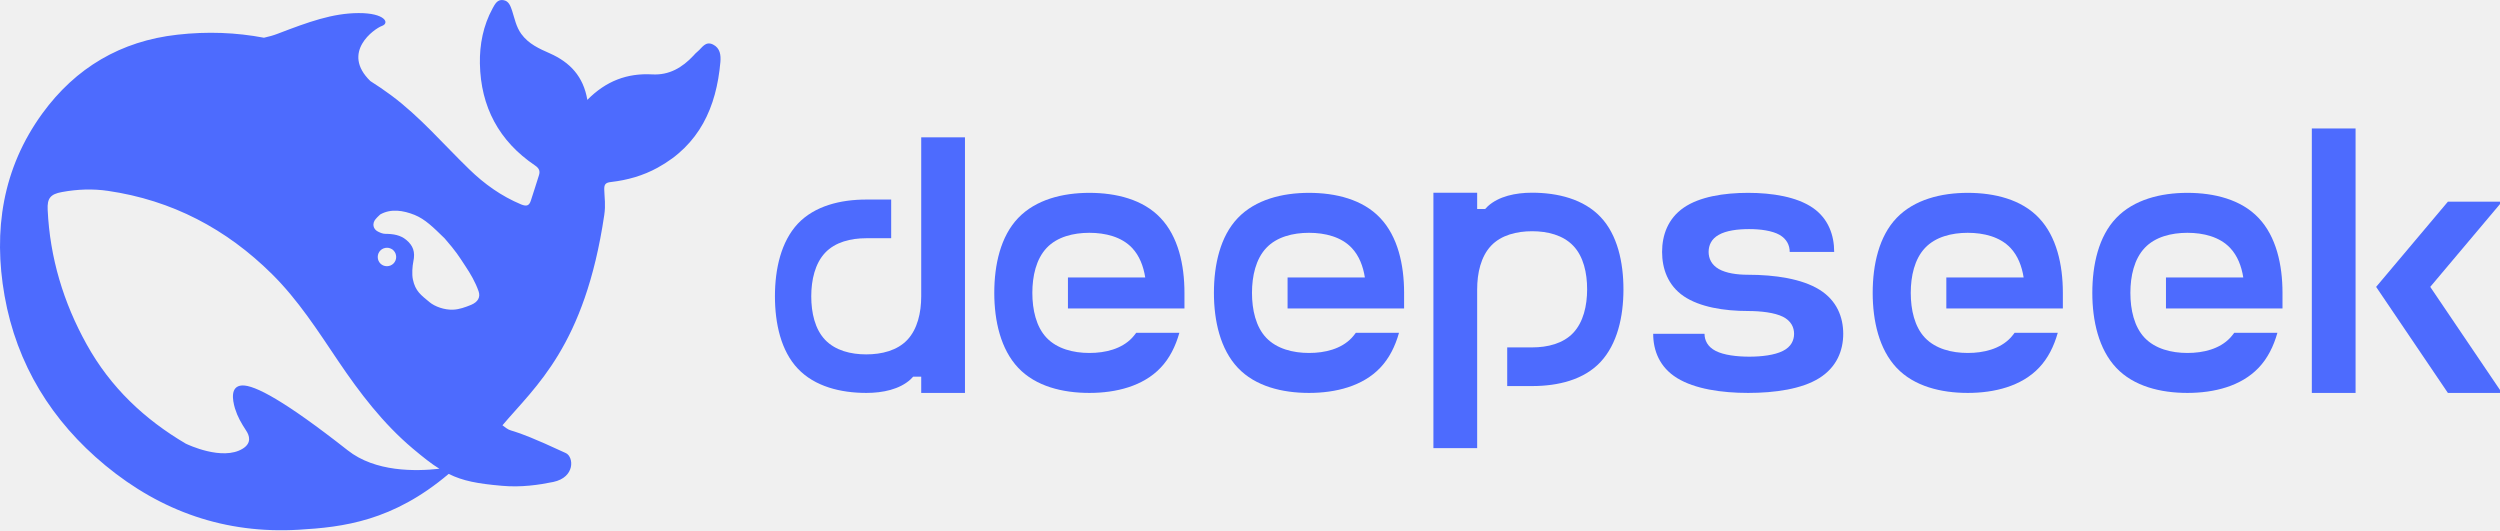
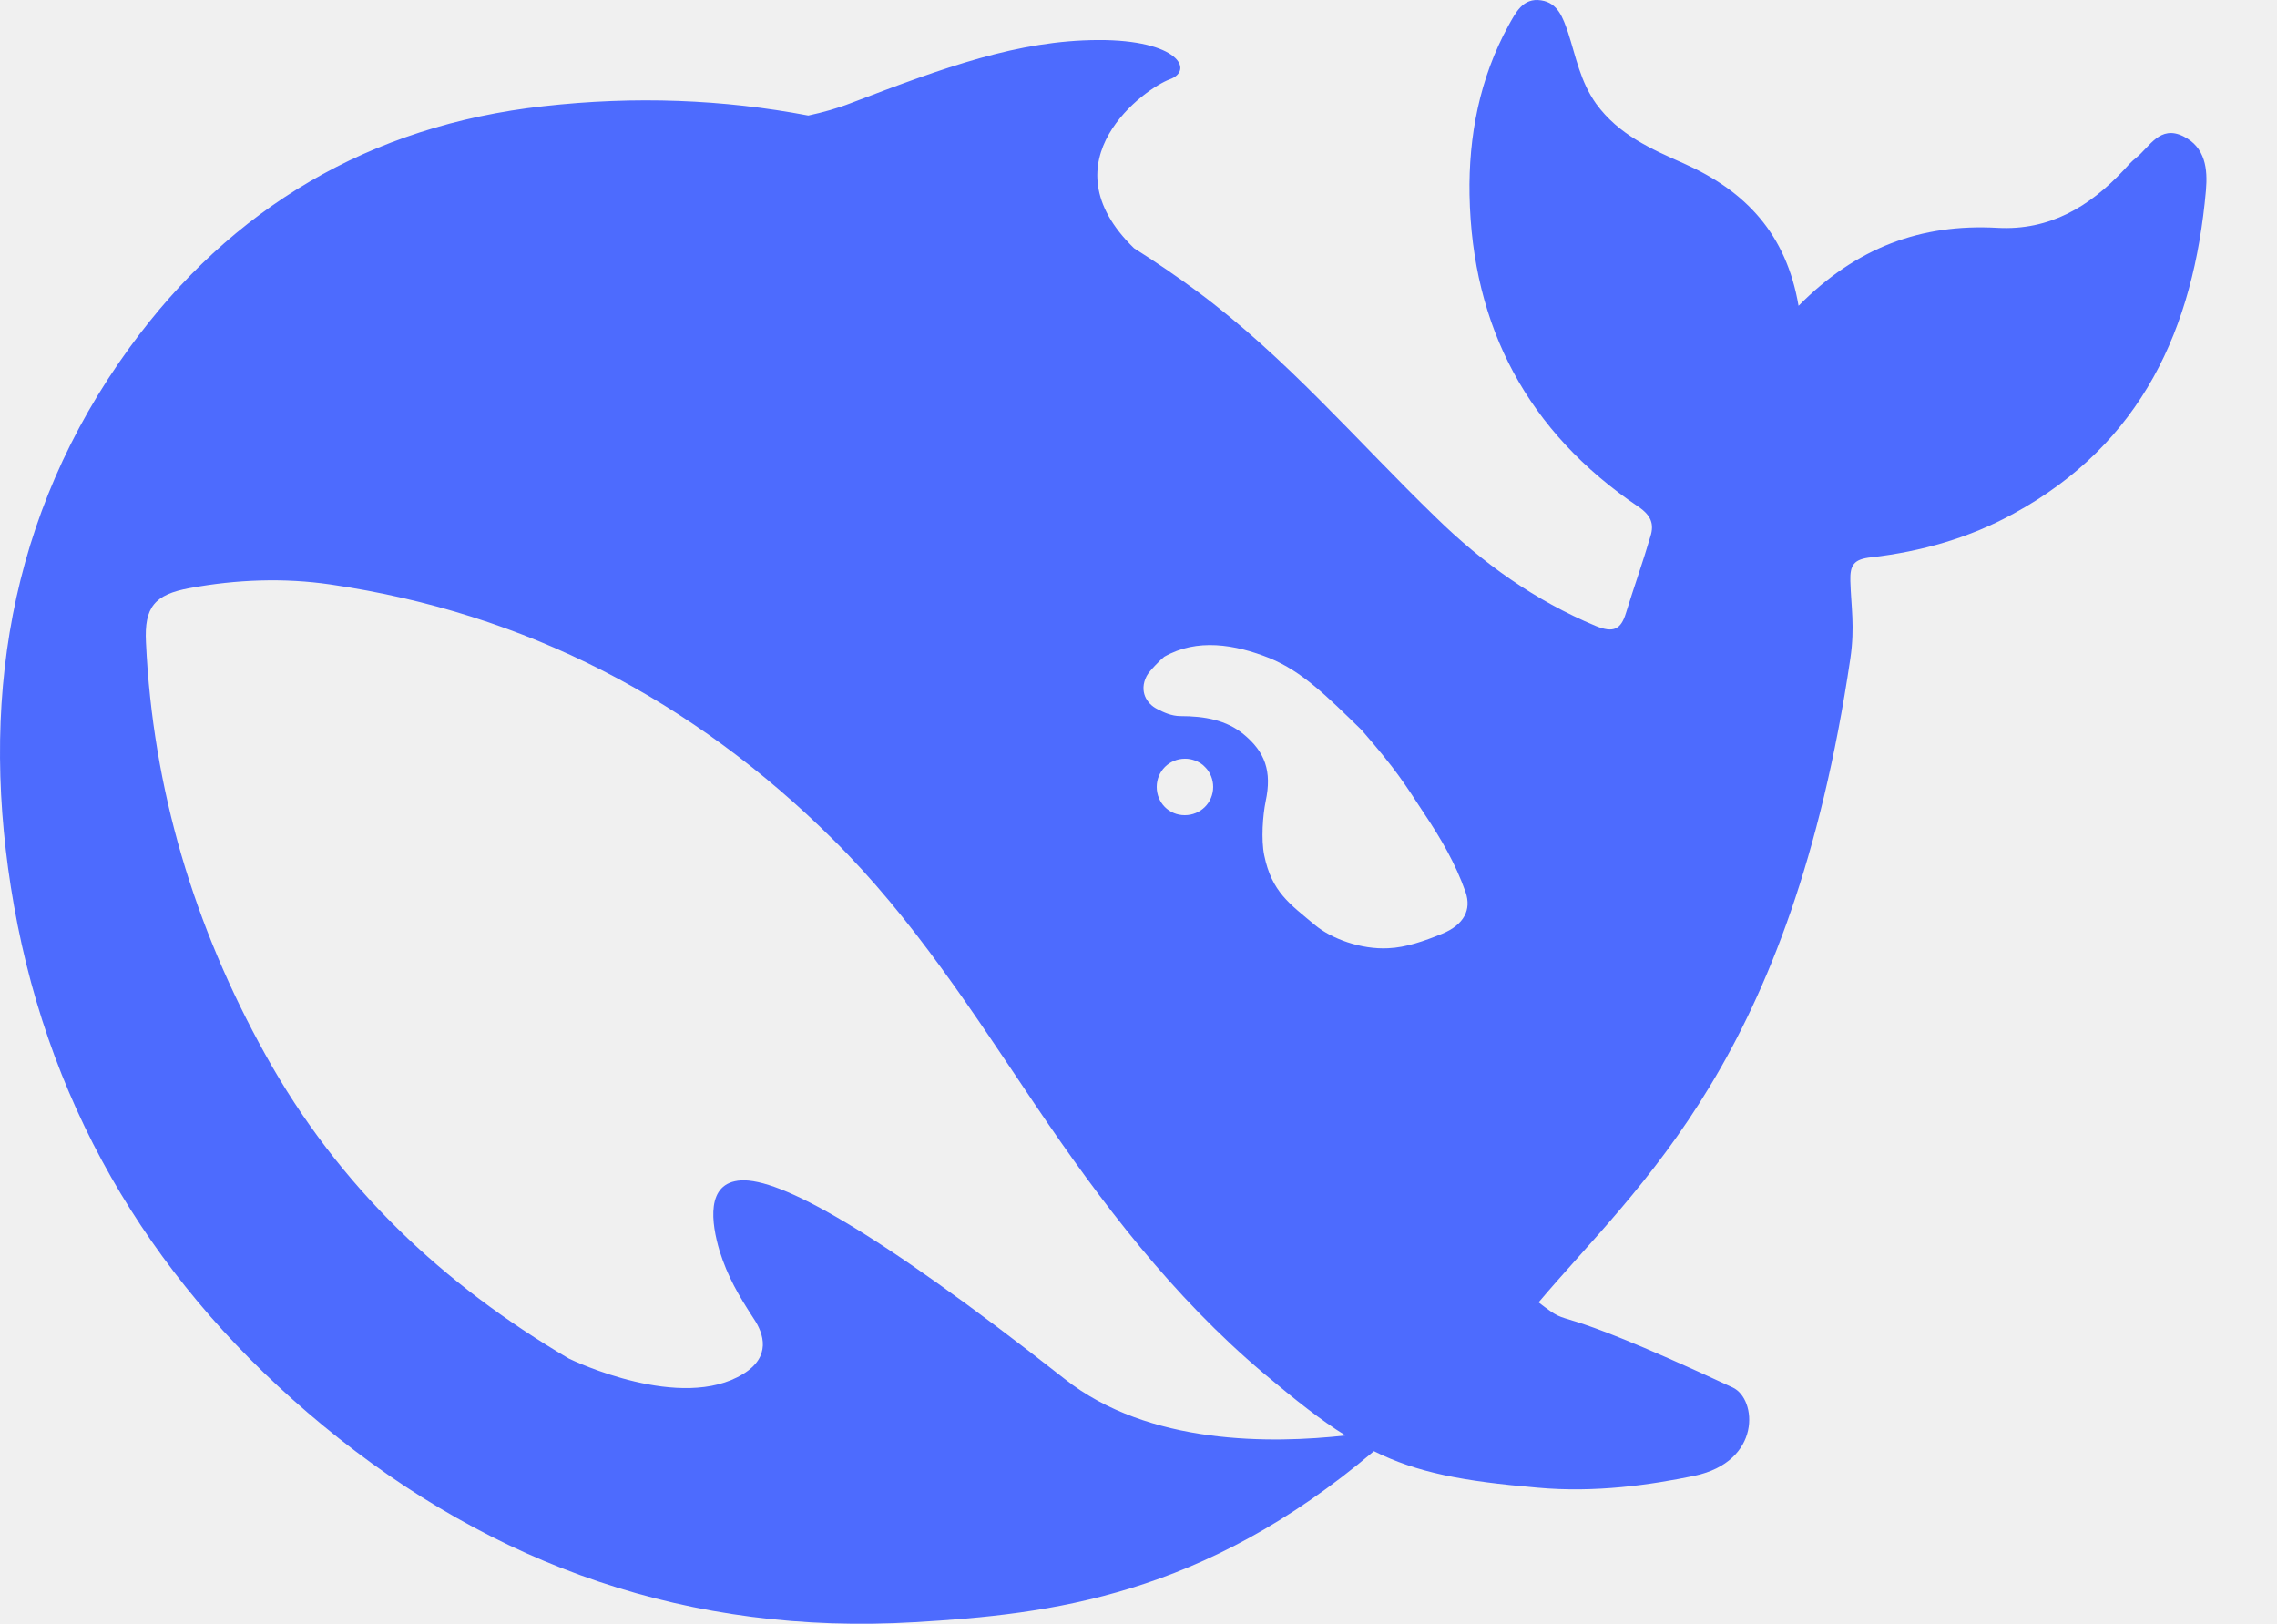
- <svg xmlns="http://www.w3.org/2000/svg" width="195" height="41.359" viewBox="0 0 195 41.359" fill="none">
-   <defs>
-     <clipPath id="clip30_2029">
-       <rect id="_图层_1" width="134.577" height="25.511" transform="translate(60.42249 10.02222)" fill="white" />
-     </clipPath>
-   </defs>
-   <g clip-path="url(#clip30_2029)">
-     <path id="path" d="M119.508 30.113L117.562 30.113L117.562 27.097L119.508 27.097C120.713 27.097 121.931 26.796 122.715 25.961C123.5 25.127 123.796 23.846 123.796 22.566C123.796 21.286 123.512 20.006 122.715 19.172C121.919 18.337 120.713 18.036 119.508 18.036C118.302 18.036 117.085 18.337 116.3 19.172C115.515 20.006 115.219 21.286 115.219 22.566L115.219 34.955L111.806 34.955L111.806 15.031L115.219 15.031L115.219 16.3L115.845 16.3C115.913 16.222 115.981 16.155 116.049 16.088C116.903 15.309 118.211 15.031 119.496 15.031C121.51 15.031 123.523 15.532 124.843 16.923C126.162 18.314 126.629 20.452 126.629 22.578C126.629 24.704 126.151 26.83 124.843 28.232C123.535 29.634 121.51 30.113 119.508 30.113Z" fill-rule="nonzero" fill="#4D6BFE" />
-     <path id="path" d="M67.566 15.565L69.512 15.565L69.512 18.582L67.566 18.582C66.361 18.582 65.143 18.882 64.359 19.717C63.574 20.552 63.278 21.832 63.278 23.112C63.278 24.392 63.562 25.672 64.359 26.507C65.155 27.342 66.361 27.642 67.566 27.642C68.772 27.642 69.99 27.342 70.774 26.507C71.559 25.672 71.855 24.392 71.855 23.112L71.855 10.712L75.268 10.712L75.268 30.648L71.855 30.648L71.855 29.379L71.229 29.379C71.161 29.456 71.093 29.523 71.025 29.59C70.171 30.369 68.863 30.648 67.578 30.648C65.564 30.648 63.551 30.147 62.231 28.755C60.912 27.364 60.445 25.227 60.445 23.101C60.445 20.975 60.923 18.849 62.231 17.447C63.551 16.055 65.564 15.565 67.566 15.565Z" fill-rule="nonzero" fill="#4D6BFE" />
-     <path id="path" d="M92.388 22.845L92.388 24.058L83.299 24.058L83.299 21.643L89.328 21.643C89.191 20.763 88.873 19.94 88.304 19.339C87.485 18.471 86.222 18.159 84.971 18.159C83.72 18.159 82.457 18.471 81.638 19.339C80.819 20.207 80.523 21.532 80.523 22.845C80.523 24.158 80.819 25.494 81.638 26.351C82.457 27.208 83.72 27.531 84.971 27.531C86.222 27.531 87.485 27.219 88.304 26.351C88.418 26.229 88.52 26.095 88.623 25.961L91.99 25.961C91.694 27.008 91.228 27.954 90.522 28.689C89.157 30.124 87.053 30.648 84.971 30.648C82.889 30.648 80.785 30.136 79.42 28.689C78.055 27.241 77.554 25.038 77.554 22.845C77.554 20.652 78.043 18.437 79.42 17.001C80.796 15.565 82.889 15.042 84.971 15.042C87.053 15.042 89.157 15.554 90.522 17.001C91.899 18.448 92.388 20.652 92.388 22.845Z" fill-rule="nonzero" fill="#4D6BFE" />
-     <path id="path" d="M109.52 22.845L109.52 24.058L100.431 24.058L100.431 21.643L106.46 21.643C106.323 20.763 106.005 19.94 105.436 19.339C104.617 18.471 103.354 18.159 102.103 18.159C100.852 18.159 99.589 18.471 98.77 19.339C97.951 20.207 97.655 21.532 97.655 22.845C97.655 24.158 97.951 25.494 98.77 26.351C99.589 27.208 100.852 27.531 102.103 27.531C103.354 27.531 104.617 27.219 105.436 26.351C105.55 26.229 105.652 26.095 105.754 25.961L109.122 25.961C108.826 27.008 108.359 27.954 107.654 28.689C106.289 30.124 104.185 30.648 102.103 30.648C100.021 30.648 97.917 30.136 96.552 28.689C95.186 27.241 94.686 25.038 94.686 22.845C94.686 20.652 95.175 18.437 96.552 17.001C97.928 15.565 100.021 15.042 102.103 15.042C104.185 15.042 106.289 15.554 107.654 17.001C109.031 18.448 109.52 20.652 109.52 22.845Z" fill-rule="nonzero" fill="#4D6BFE" />
-     <path id="path" d="M136.355 30.648C138.437 30.648 140.541 30.347 141.906 29.49C143.271 28.633 143.772 27.331 143.772 26.039C143.772 24.748 143.282 23.435 141.906 22.589C140.541 21.743 138.437 21.431 136.355 21.431C135.467 21.431 134.648 21.309 134.068 20.986C133.488 20.652 133.272 20.151 133.272 19.65C133.272 19.149 133.477 18.637 134.068 18.315C134.648 17.981 135.547 17.869 136.434 17.869C137.322 17.869 138.22 17.992 138.801 18.315C139.381 18.649 139.597 19.149 139.597 19.65L143.066 19.65C143.066 18.359 142.623 17.046 141.383 16.2C140.143 15.354 138.243 15.042 136.355 15.042C134.466 15.042 132.567 15.343 131.327 16.2C130.087 17.057 129.643 18.359 129.643 19.65C129.643 20.941 130.087 22.255 131.327 23.101C132.567 23.947 134.466 24.259 136.355 24.259C137.333 24.259 138.414 24.381 139.062 24.704C139.711 25.027 139.938 25.539 139.938 26.039C139.938 26.54 139.711 27.052 139.062 27.375C138.414 27.698 137.424 27.82 136.446 27.82C135.467 27.82 134.466 27.698 133.829 27.375C133.192 27.052 132.953 26.54 132.953 26.039L128.949 26.039C128.949 27.331 129.438 28.644 130.815 29.49C132.191 30.336 134.273 30.648 136.355 30.648Z" fill-rule="nonzero" fill="#4D6BFE" />
-     <path id="path" d="M160.903 22.845L160.903 24.058L151.814 24.058L151.814 21.643L157.843 21.643C157.707 20.763 157.388 19.94 156.82 19.339C156 18.471 154.738 18.159 153.486 18.159C152.235 18.159 150.972 18.471 150.153 19.339C149.334 20.207 149.039 21.532 149.039 22.845C149.039 24.158 149.334 25.494 150.153 26.351C150.972 27.208 152.235 27.531 153.486 27.531C154.738 27.531 156 27.219 156.82 26.351C156.933 26.229 157.036 26.095 157.138 25.961L160.505 25.961C160.209 27.008 159.743 27.954 159.038 28.689C157.673 30.124 155.568 30.648 153.486 30.648C151.405 30.648 149.3 30.136 147.935 28.689C146.57 27.241 146.07 25.038 146.07 22.845C146.07 20.652 146.559 18.437 147.935 17.001C149.312 15.565 151.405 15.042 153.486 15.042C155.568 15.042 157.673 15.554 159.038 17.001C160.414 18.448 160.903 20.652 160.903 22.845Z" fill-rule="nonzero" fill="#4D6BFE" />
-     <path id="path" d="M178.035 22.845L178.035 24.058L168.946 24.058L168.946 21.643L174.975 21.643C174.839 20.763 174.52 19.94 173.951 19.339C173.132 18.471 171.87 18.159 170.618 18.159C169.367 18.159 168.104 18.471 167.285 19.339C166.466 20.207 166.17 21.532 166.17 22.845C166.17 24.158 166.466 25.494 167.285 26.351C168.104 27.208 169.367 27.531 170.618 27.531C171.87 27.531 173.132 27.219 173.951 26.351C174.065 26.229 174.167 26.095 174.27 25.961L177.637 25.961C177.341 27.008 176.875 27.954 176.17 28.689C174.804 30.124 172.7 30.648 170.618 30.648C168.536 30.648 166.432 30.136 165.067 28.689C163.702 27.241 163.201 25.038 163.201 22.845C163.201 20.652 163.69 18.437 165.067 17.001C166.443 15.565 168.536 15.042 170.618 15.042C172.7 15.042 174.804 15.554 176.17 17.001C177.546 18.448 178.035 20.652 178.035 22.845Z" fill-rule="nonzero" fill="#4D6BFE" />
-     <rect id="rect" x="180.322" y="10.022" width="3.413" height="20.625" fill="#4D6BFE" />
-     <path id="polygon" d="M189.559 22.377L195.155 30.648L190.935 30.648L185.338 22.377L190.935 15.732L195.155 15.732L189.559 22.377Z" fill-rule="nonzero" fill="#4D6BFE" />
-   </g>
+ <svg xmlns="http://www.w3.org/2000/svg" viewBox="0 0 58 41.36" width="58" height="41.36" fill="none">
  <path id="path" d="M55.613 3.471C55.017 3.179 54.761 3.735 54.413 4.018C54.294 4.109 54.193 4.227 54.092 4.337C53.222 5.266 52.206 5.876 50.878 5.803C48.936 5.694 47.278 6.305 45.813 7.79C45.501 5.958 44.466 4.865 42.891 4.164C42.067 3.799 41.233 3.435 40.656 2.642C40.253 2.077 40.143 1.448 39.942 0.829C39.813 0.455 39.685 0.073 39.255 0.009C38.788 -0.064 38.605 0.328 38.421 0.656C37.689 1.995 37.405 3.471 37.432 4.965C37.496 8.327 38.916 11.006 41.737 12.91C42.057 13.129 42.14 13.347 42.039 13.666C41.847 14.322 41.618 14.96 41.416 15.616C41.288 16.035 41.096 16.127 40.647 15.944C39.099 15.297 37.762 14.341 36.58 13.184C34.575 11.243 32.761 9.102 30.499 7.425C29.968 7.033 29.436 6.669 28.887 6.323C26.579 4.082 29.189 2.241 29.794 2.022C30.425 1.795 30.013 1.011 27.971 1.02C25.928 1.029 24.06 1.713 21.679 2.624C21.331 2.76 20.964 2.861 20.589 2.943C18.427 2.533 16.183 2.441 13.838 2.706C9.424 3.198 5.898 5.284 3.306 8.847C0.191 13.129 -0.541 17.994 0.356 23.069C1.3 28.417 4.029 32.845 8.224 36.308C12.575 39.897 17.584 41.656 23.3 41.319C26.771 41.118 30.636 40.654 34.996 36.964C36.095 37.51 37.249 37.729 39.163 37.893C40.638 38.029 42.057 37.82 43.157 37.592C44.878 37.228 44.759 35.633 44.137 35.342C39.09 32.991 40.198 33.948 39.191 33.173C41.755 30.139 45.62 26.987 47.132 16.773C47.251 15.962 47.15 15.452 47.132 14.796C47.122 14.395 47.214 14.241 47.672 14.195C48.936 14.049 50.163 13.703 51.29 13.083C54.56 11.298 55.878 8.364 56.19 4.847C56.236 4.309 56.181 3.753 55.613 3.471ZM27.119 35.123C22.228 31.278 19.856 30.012 18.876 30.066C17.96 30.121 18.125 31.169 18.326 31.852C18.537 32.526 18.812 32.991 19.196 33.583C19.462 33.975 19.645 34.558 18.931 34.996C17.355 35.971 14.617 34.667 14.489 34.604C11.301 32.727 8.636 30.248 6.758 26.859C4.945 23.597 3.892 20.099 3.718 16.363C3.672 15.461 3.938 15.142 4.835 14.979C6.017 14.76 7.235 14.714 8.416 14.887C13.408 15.616 17.658 17.848 21.221 21.384C23.254 23.397 24.793 25.802 26.377 28.153C28.062 30.649 29.876 33.028 32.184 34.977C32.999 35.661 33.649 36.18 34.272 36.563C32.395 36.772 29.262 36.818 27.119 35.123ZM29.464 20.044C29.464 19.643 29.784 19.325 30.187 19.325C30.279 19.325 30.361 19.343 30.435 19.37C30.535 19.407 30.627 19.461 30.7 19.543C30.828 19.671 30.902 19.853 30.902 20.044C30.902 20.445 30.581 20.764 30.178 20.764C29.775 20.764 29.464 20.445 29.464 20.044ZM36.745 23.78C36.278 23.971 35.811 24.135 35.362 24.153C34.666 24.19 33.906 23.907 33.494 23.561C32.853 23.023 32.395 22.723 32.202 21.784C32.12 21.384 32.166 20.764 32.239 20.409C32.404 19.643 32.221 19.151 31.68 18.705C31.241 18.34 30.682 18.24 30.068 18.24C29.839 18.24 29.629 18.14 29.473 18.058C29.216 17.93 29.006 17.612 29.207 17.22C29.271 17.092 29.583 16.782 29.656 16.728C30.49 16.254 31.451 16.409 32.34 16.764C33.164 17.101 33.787 17.721 34.684 18.596C35.6 19.652 35.765 19.944 36.287 20.737C36.7 21.356 37.075 21.994 37.331 22.723C37.487 23.178 37.286 23.552 36.745 23.78Z" fill-rule="nonzero" fill="#4D6BFE" />
</svg>
